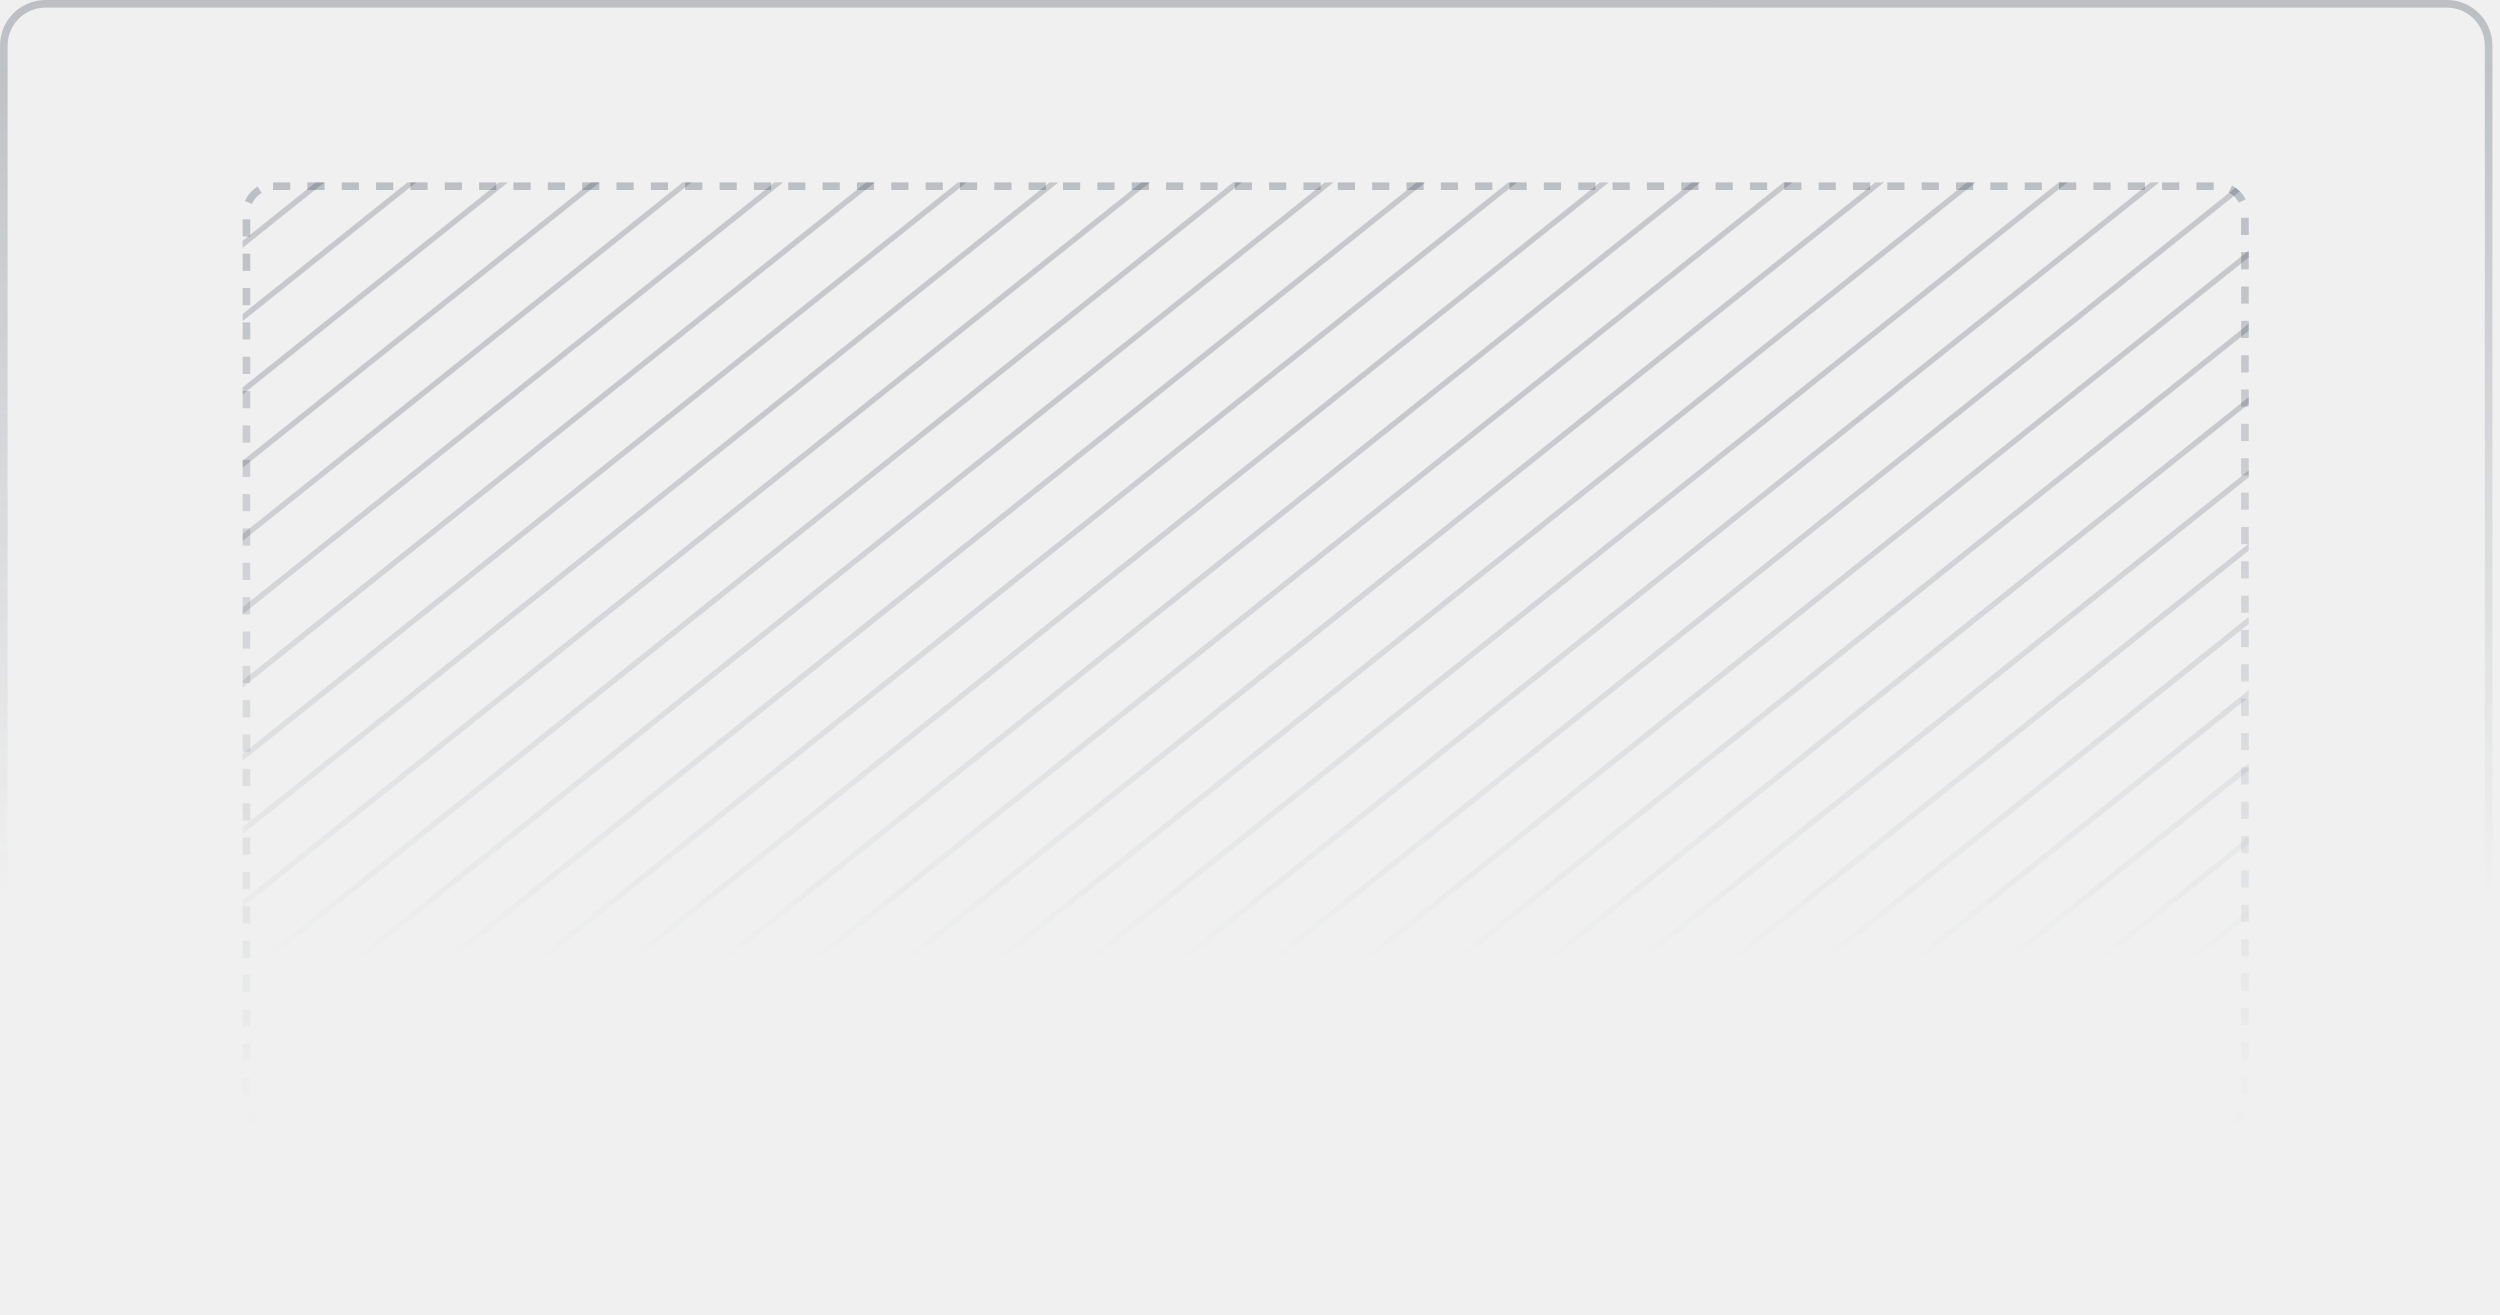
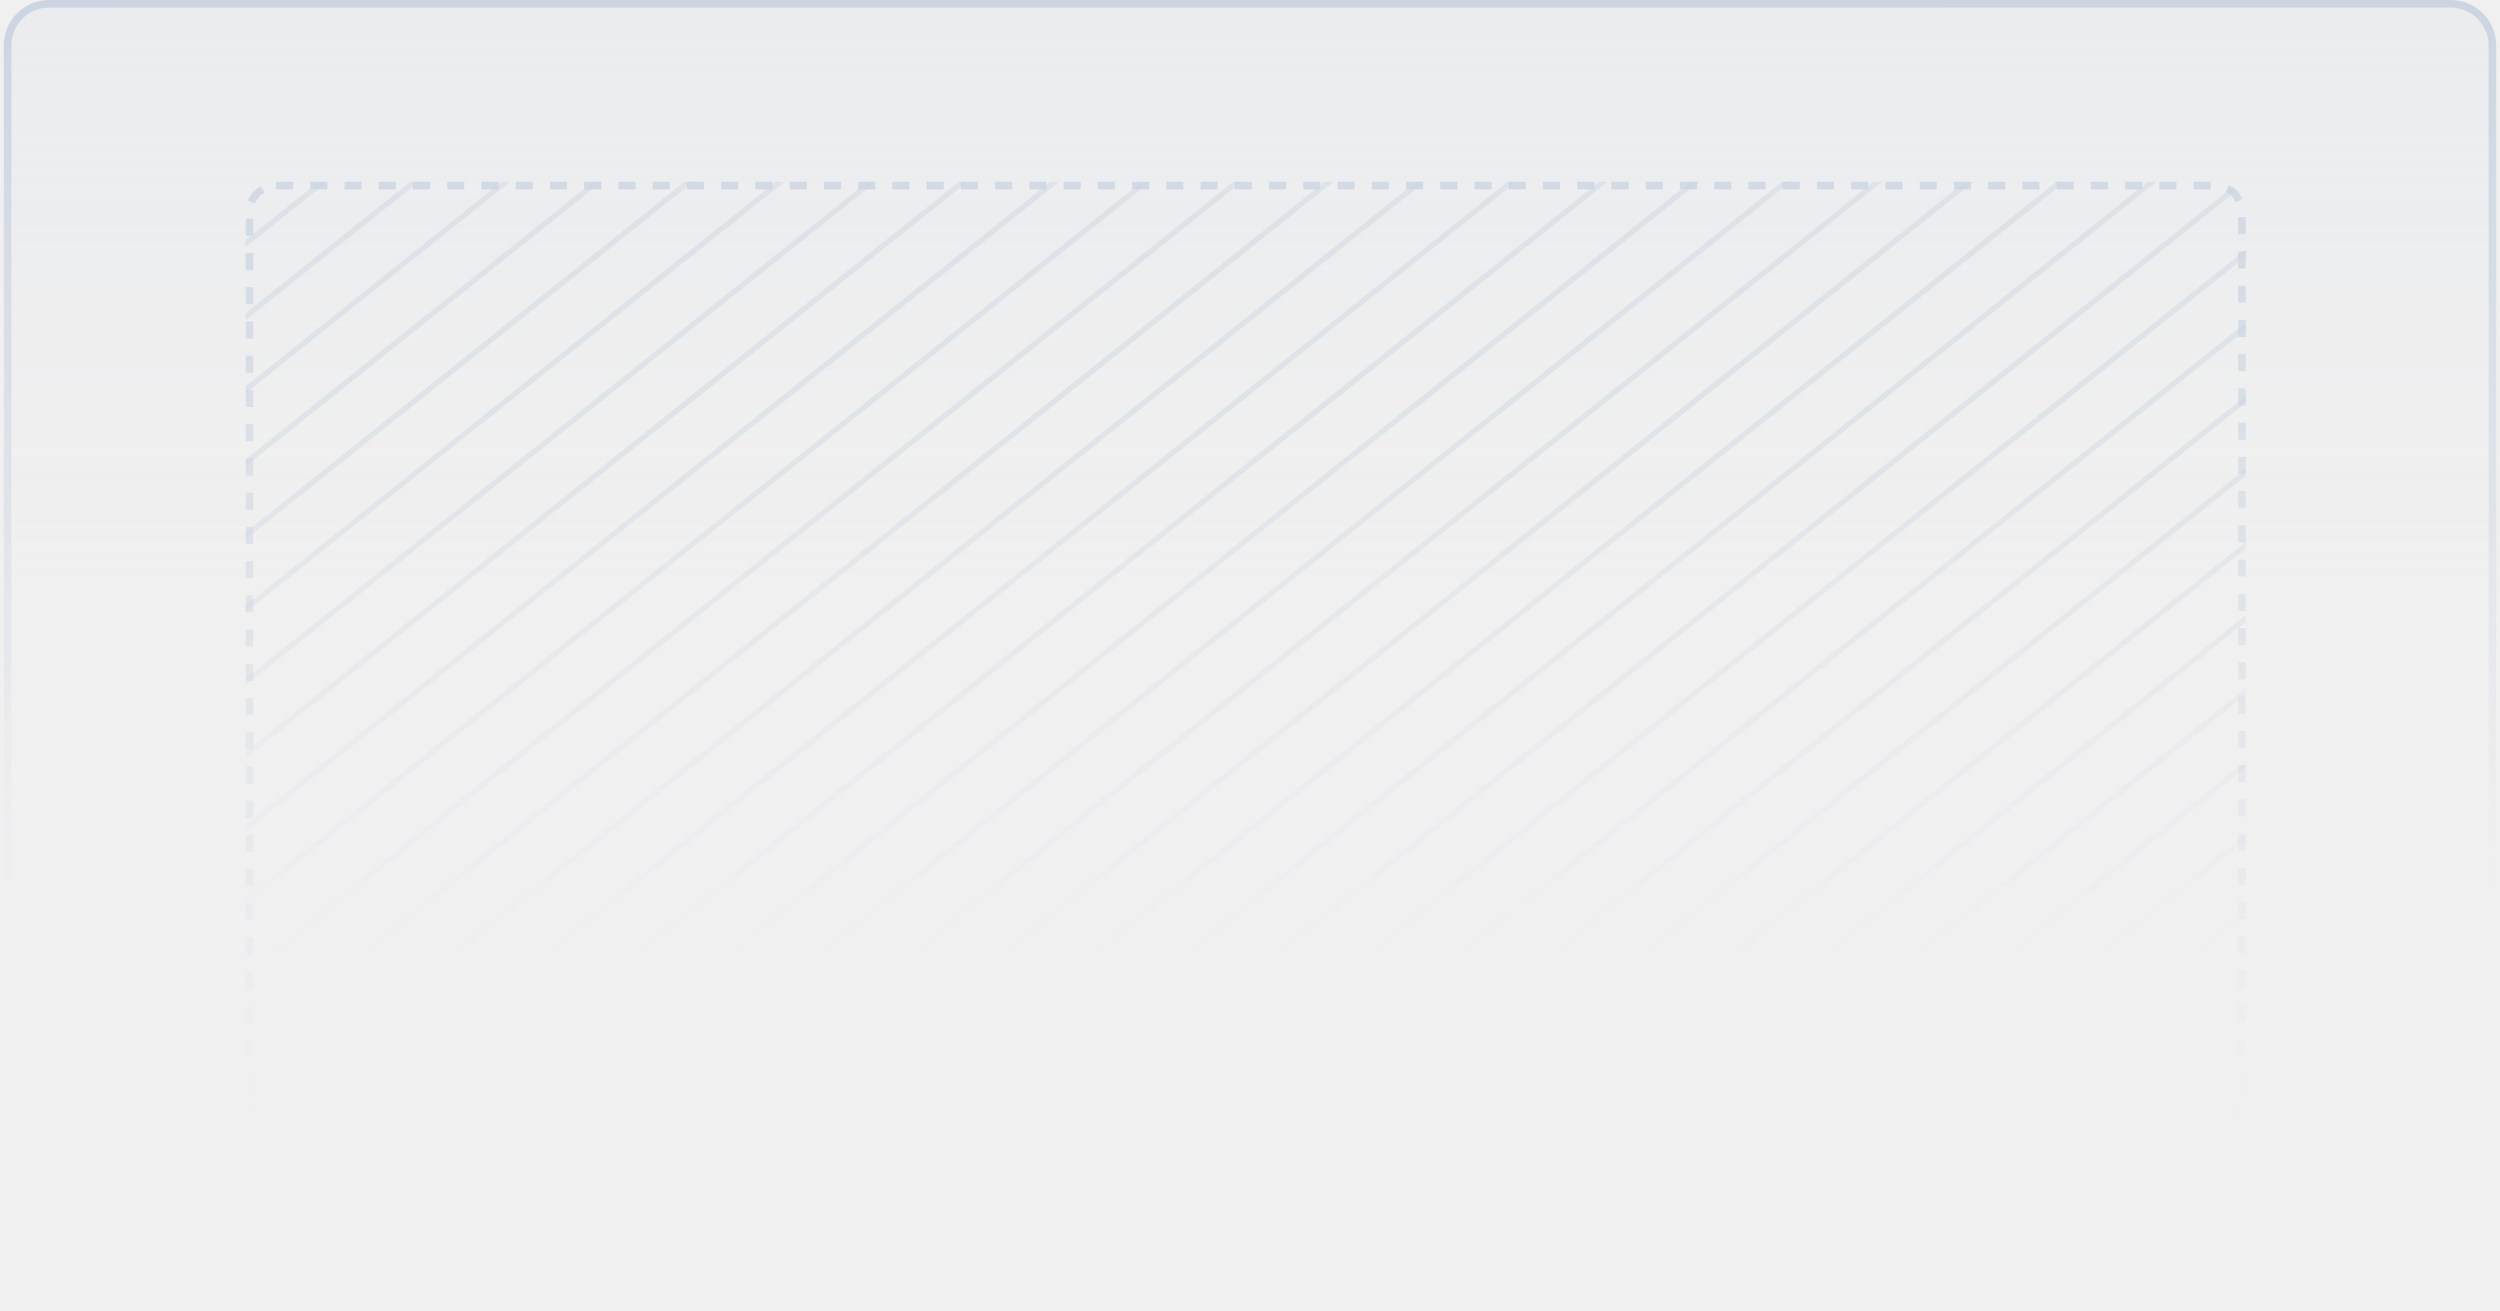
- <svg xmlns="http://www.w3.org/2000/svg" width="329" height="173" viewBox="0 0 329 173" fill="none">
-   <g clip-path="url(#clip0_889_19505)">
-     <rect x="0.5" y="0.5" width="327" height="172" rx="5.5" stroke="url(#paint0_linear_889_19505)" stroke-opacity="0.25" />
-     <g clip-path="url(#clip1_889_19505)">
-       <path d="M-344.256 284.451L83.938 -57.623M-331.914 284.236L96.28 -57.838M-319.572 284.021L108.622 -58.053M-307.23 283.805L120.964 -58.269M-294.888 283.59L133.306 -58.484M-282.546 283.374L145.648 -58.7M-270.203 283.159L157.991 -58.915M-257.861 282.943L170.333 -59.131M-245.519 282.728L182.675 -59.346M-233.177 282.513L195.017 -59.562M-220.835 282.297L207.359 -59.777M-208.493 282.082L219.701 -59.992M-196.15 281.866L232.044 -60.208M-183.808 281.651L244.386 -60.423M-171.466 281.435L256.728 -60.639M-159.124 281.22L269.07 -60.854M-146.782 281.004L281.412 -61.069M-134.44 280.789L293.754 -61.285M-122.098 280.574L306.096 -61.5M-109.755 280.358L318.439 -61.716M-97.413 280.143L330.781 -61.931M-85.071 279.927L343.123 -62.147M-72.729 279.712L355.465 -62.362M-60.387 279.496L367.807 -62.578M-48.044 279.281L380.149 -62.793M-35.702 279.066L392.492 -63.008M-23.36 278.85L404.834 -63.224M-11.018 278.635L417.176 -63.439M1.324 278.419L429.518 -63.655M13.666 278.204L441.86 -63.87M26.008 277.988L454.202 -64.086M38.351 277.773L466.545 -64.301M50.693 277.558L478.887 -64.516M63.035 277.342L491.229 -64.732M75.377 277.127L503.571 -64.947M87.719 276.911L515.913 -65.163M100.061 276.696L528.255 -65.378M112.404 276.48L540.598 -65.594M124.746 276.265L552.94 -65.809M137.088 276.05L565.282 -66.025M149.43 275.834L577.624 -66.24M161.772 275.619L589.966 -66.455M174.114 275.403L602.308 -66.671M186.456 275.188L614.651 -66.886M198.799 274.972L626.993 -67.102M211.141 274.757L639.335 -67.317M223.483 274.541L651.677 -67.532M235.825 274.326L664.019 -67.748M248.167 274.111L676.361 -67.963M260.509 273.895L688.704 -68.179M272.852 273.68L701.046 -68.394M285.194 273.464L713.388 -68.61M297.536 273.249L725.73 -68.825M309.878 273.033L738.072 -69.04M322.22 272.818L750.414 -69.256M334.562 272.603L762.756 -69.471M346.905 272.387L775.099 -69.687M359.247 272.172L787.441 -69.902M371.589 271.956L799.783 -70.118M383.931 271.741L812.125 -70.333M396.273 271.525L824.467 -70.549M408.615 271.31L836.809 -70.764M420.958 271.095L849.152 -70.979M433.3 270.879L861.494 -71.195M445.642 270.664L873.836 -71.41M457.984 270.448L886.178 -71.626M470.326 270.233L898.52 -71.841M482.668 270.017L910.862 -72.057" stroke="url(#paint1_linear_889_19505)" stroke-opacity="0.2" stroke-width="0.722" />
+ <svg xmlns="http://www.w3.org/2000/svg" width="330" height="173" viewBox="0 0 330 173" fill="none">
+   <g clip-path="url(#clip0_993_3056)">
+     <rect x="1" y="0.5" width="328" height="172" rx="5.5" fill="url(#paint0_linear_993_3056)" fill-opacity="0.15" stroke="url(#paint1_linear_993_3056)" />
+     <g clip-path="url(#clip1_993_3056)">
+       <path d="M-343.757 284.451L84.438 -57.623M-331.414 284.236L96.78 -57.838M-319.072 284.021L109.122 -58.053M-306.73 283.805L121.464 -58.269M-294.388 283.59L133.806 -58.484M-282.046 283.374L146.148 -58.7M-269.704 283.159L158.49 -58.915M-257.361 282.943L170.833 -59.131M-245.019 282.728L183.175 -59.346M-232.677 282.513L195.517 -59.562M-220.335 282.297L207.859 -59.777M-207.993 282.082L220.201 -59.992M-195.651 281.866L232.543 -60.208M-183.308 281.651L244.886 -60.423M-170.966 281.435L257.228 -60.639M-158.624 281.22L269.57 -60.854M-146.282 281.004L281.912 -61.069M-133.94 280.789L294.254 -61.285M-121.598 280.574L306.596 -61.5M-109.255 280.358L318.939 -61.716M-96.913 280.143L331.281 -61.931M-84.571 279.927L343.623 -62.147M-72.229 279.712L355.965 -62.362M-59.887 279.496L368.307 -62.578M-47.545 279.281L380.649 -62.793M-35.203 279.066L392.992 -63.008M-22.86 278.85L405.334 -63.224M-10.518 278.635L417.676 -63.439M1.824 278.419L430.018 -63.655M14.166 278.204L442.36 -63.87M26.508 277.988L454.702 -64.086M38.85 277.773L467.044 -64.301M51.193 277.558L479.387 -64.516M63.535 277.342L491.729 -64.732M75.877 277.127L504.071 -64.947M88.219 276.911L516.413 -65.163M100.561 276.696L528.755 -65.378M112.903 276.48L541.097 -65.594M125.246 276.265L553.44 -65.809M137.588 276.05L565.782 -66.025M149.93 275.834L578.124 -66.24M162.272 275.619L590.466 -66.455M174.614 275.403L602.808 -66.671M186.956 275.188L615.15 -66.886M199.299 274.972L627.493 -67.102M211.641 274.757L639.835 -67.317M223.983 274.541L652.177 -67.532M236.325 274.326L664.519 -67.748M248.667 274.111L676.861 -67.963M261.009 273.895L689.203 -68.179M273.352 273.68L701.546 -68.394M285.694 273.464L713.888 -68.61M298.036 273.249L726.23 -68.825M310.378 273.033L738.572 -69.04M322.72 272.818L750.914 -69.256M335.062 272.603L763.256 -69.471M347.404 272.387L775.598 -69.687M359.747 272.172L787.941 -69.902M372.089 271.956L800.283 -70.118M384.431 271.741L812.625 -70.333M396.773 271.525L824.967 -70.549M409.115 271.31L837.309 -70.764M421.457 271.095L849.651 -70.979M433.8 270.879L861.994 -71.195M446.142 270.664L874.336 -71.41M458.484 270.448L886.678 -71.626M470.826 270.233L899.02 -71.841M483.168 270.017L911.362 -72.057" stroke="url(#paint2_linear_993_3056)" stroke-opacity="0.45" stroke-width="0.722" />
    </g>
-     <rect x="32.433" y="24.5" width="263" height="124" rx="3.5" stroke="url(#paint2_linear_889_19505)" stroke-opacity="0.25" stroke-dasharray="2.26 2.26" />
+     <rect x="32.933" y="24.5" width="263" height="124" rx="3.5" stroke="url(#paint3_linear_993_3056)" stroke-opacity="0.8" stroke-dasharray="2.26 2.26" />
  </g>
  <defs>
-     <linearGradient id="paint0_linear_889_19505" x1="164" y1="-1.02658e-07" x2="164.02" y2="117.577" gradientUnits="userSpaceOnUse">
-       <stop stop-color="#1E293B" />
-       <stop offset="1" stop-color="#1E293B" stop-opacity="0" />
+     <linearGradient id="paint0_linear_993_3056" x1="165" y1="0" x2="165" y2="78.709" gradientUnits="userSpaceOnUse">
+       <stop stop-color="#CBD5E1" />
+       <stop offset="1" stop-color="#CBD5E1" stop-opacity="0" />
    </linearGradient>
-     <linearGradient id="paint1_linear_889_19505" x1="272.033" y1="55" x2="272.033" y2="126.5" gradientUnits="userSpaceOnUse">
-       <stop stop-color="#1E293B" />
-       <stop offset="1" stop-color="#1E293B" stop-opacity="0" />
+     <linearGradient id="paint1_linear_993_3056" x1="165" y1="-1.02658e-07" x2="165.02" y2="117.577" gradientUnits="userSpaceOnUse">
+       <stop stop-color="#CBD5E1" />
+       <stop offset="1" stop-color="#CBD5E1" stop-opacity="0" />
    </linearGradient>
-     <linearGradient id="paint2_linear_889_19505" x1="163.933" y1="24" x2="163.933" y2="149" gradientUnits="userSpaceOnUse">
-       <stop stop-color="#1E293B" />
-       <stop offset="1" stop-color="#1E293B" stop-opacity="0" />
+     <linearGradient id="paint2_linear_993_3056" x1="272.533" y1="55" x2="272.533" y2="126.5" gradientUnits="userSpaceOnUse">
+       <stop stop-color="#CBD5E1" />
+       <stop offset="1" stop-color="#CBD5E1" stop-opacity="0" />
    </linearGradient>
-     <clipPath id="clip0_889_19505">
-       <rect width="329" height="173" fill="white" />
+     <linearGradient id="paint3_linear_993_3056" x1="164.433" y1="24" x2="164.433" y2="149" gradientUnits="userSpaceOnUse">
+       <stop stop-color="#CBD5E1" />
+       <stop offset="1" stop-color="#CBD5E1" stop-opacity="0" />
+     </linearGradient>
+     <clipPath id="clip0_993_3056">
+       <rect width="329" height="173" fill="white" transform="translate(0.5)" />
    </clipPath>
-     <clipPath id="clip1_889_19505">
-       <rect x="31.933" y="24" width="264" height="125" rx="4" fill="white" />
+     <clipPath id="clip1_993_3056">
+       <rect x="32.433" y="24" width="264" height="125" rx="4" fill="white" />
    </clipPath>
  </defs>
</svg>
